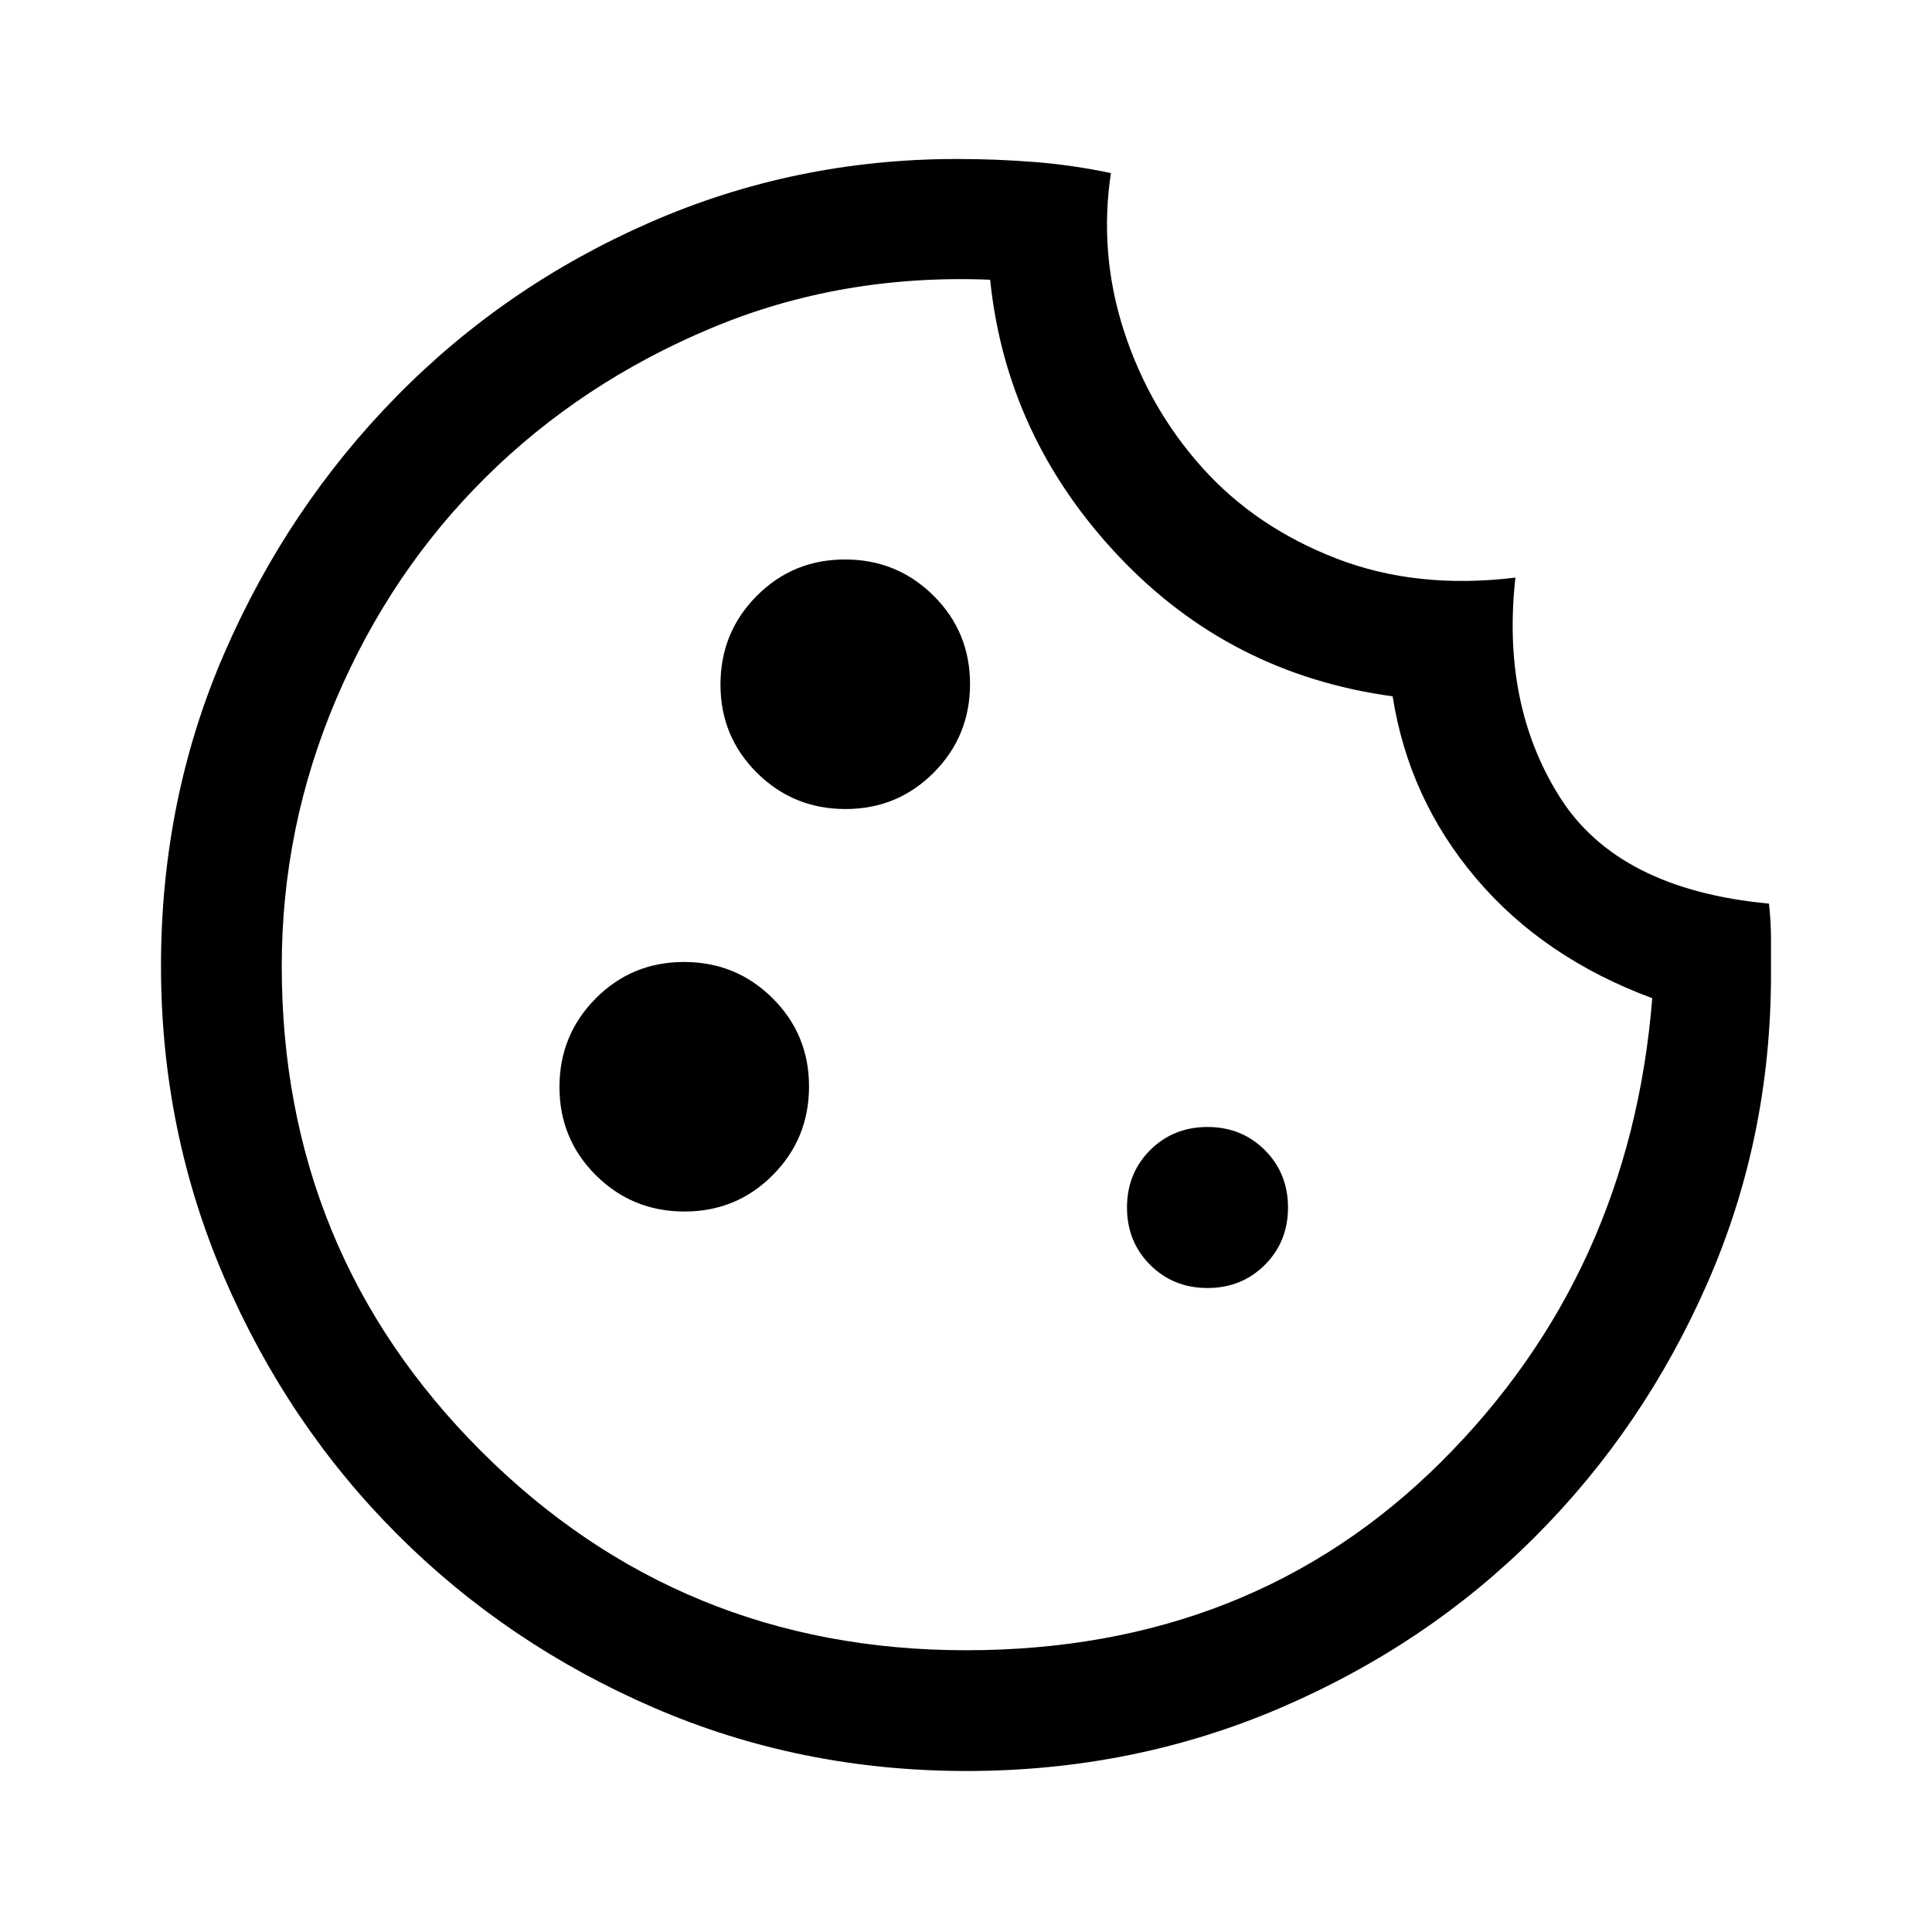
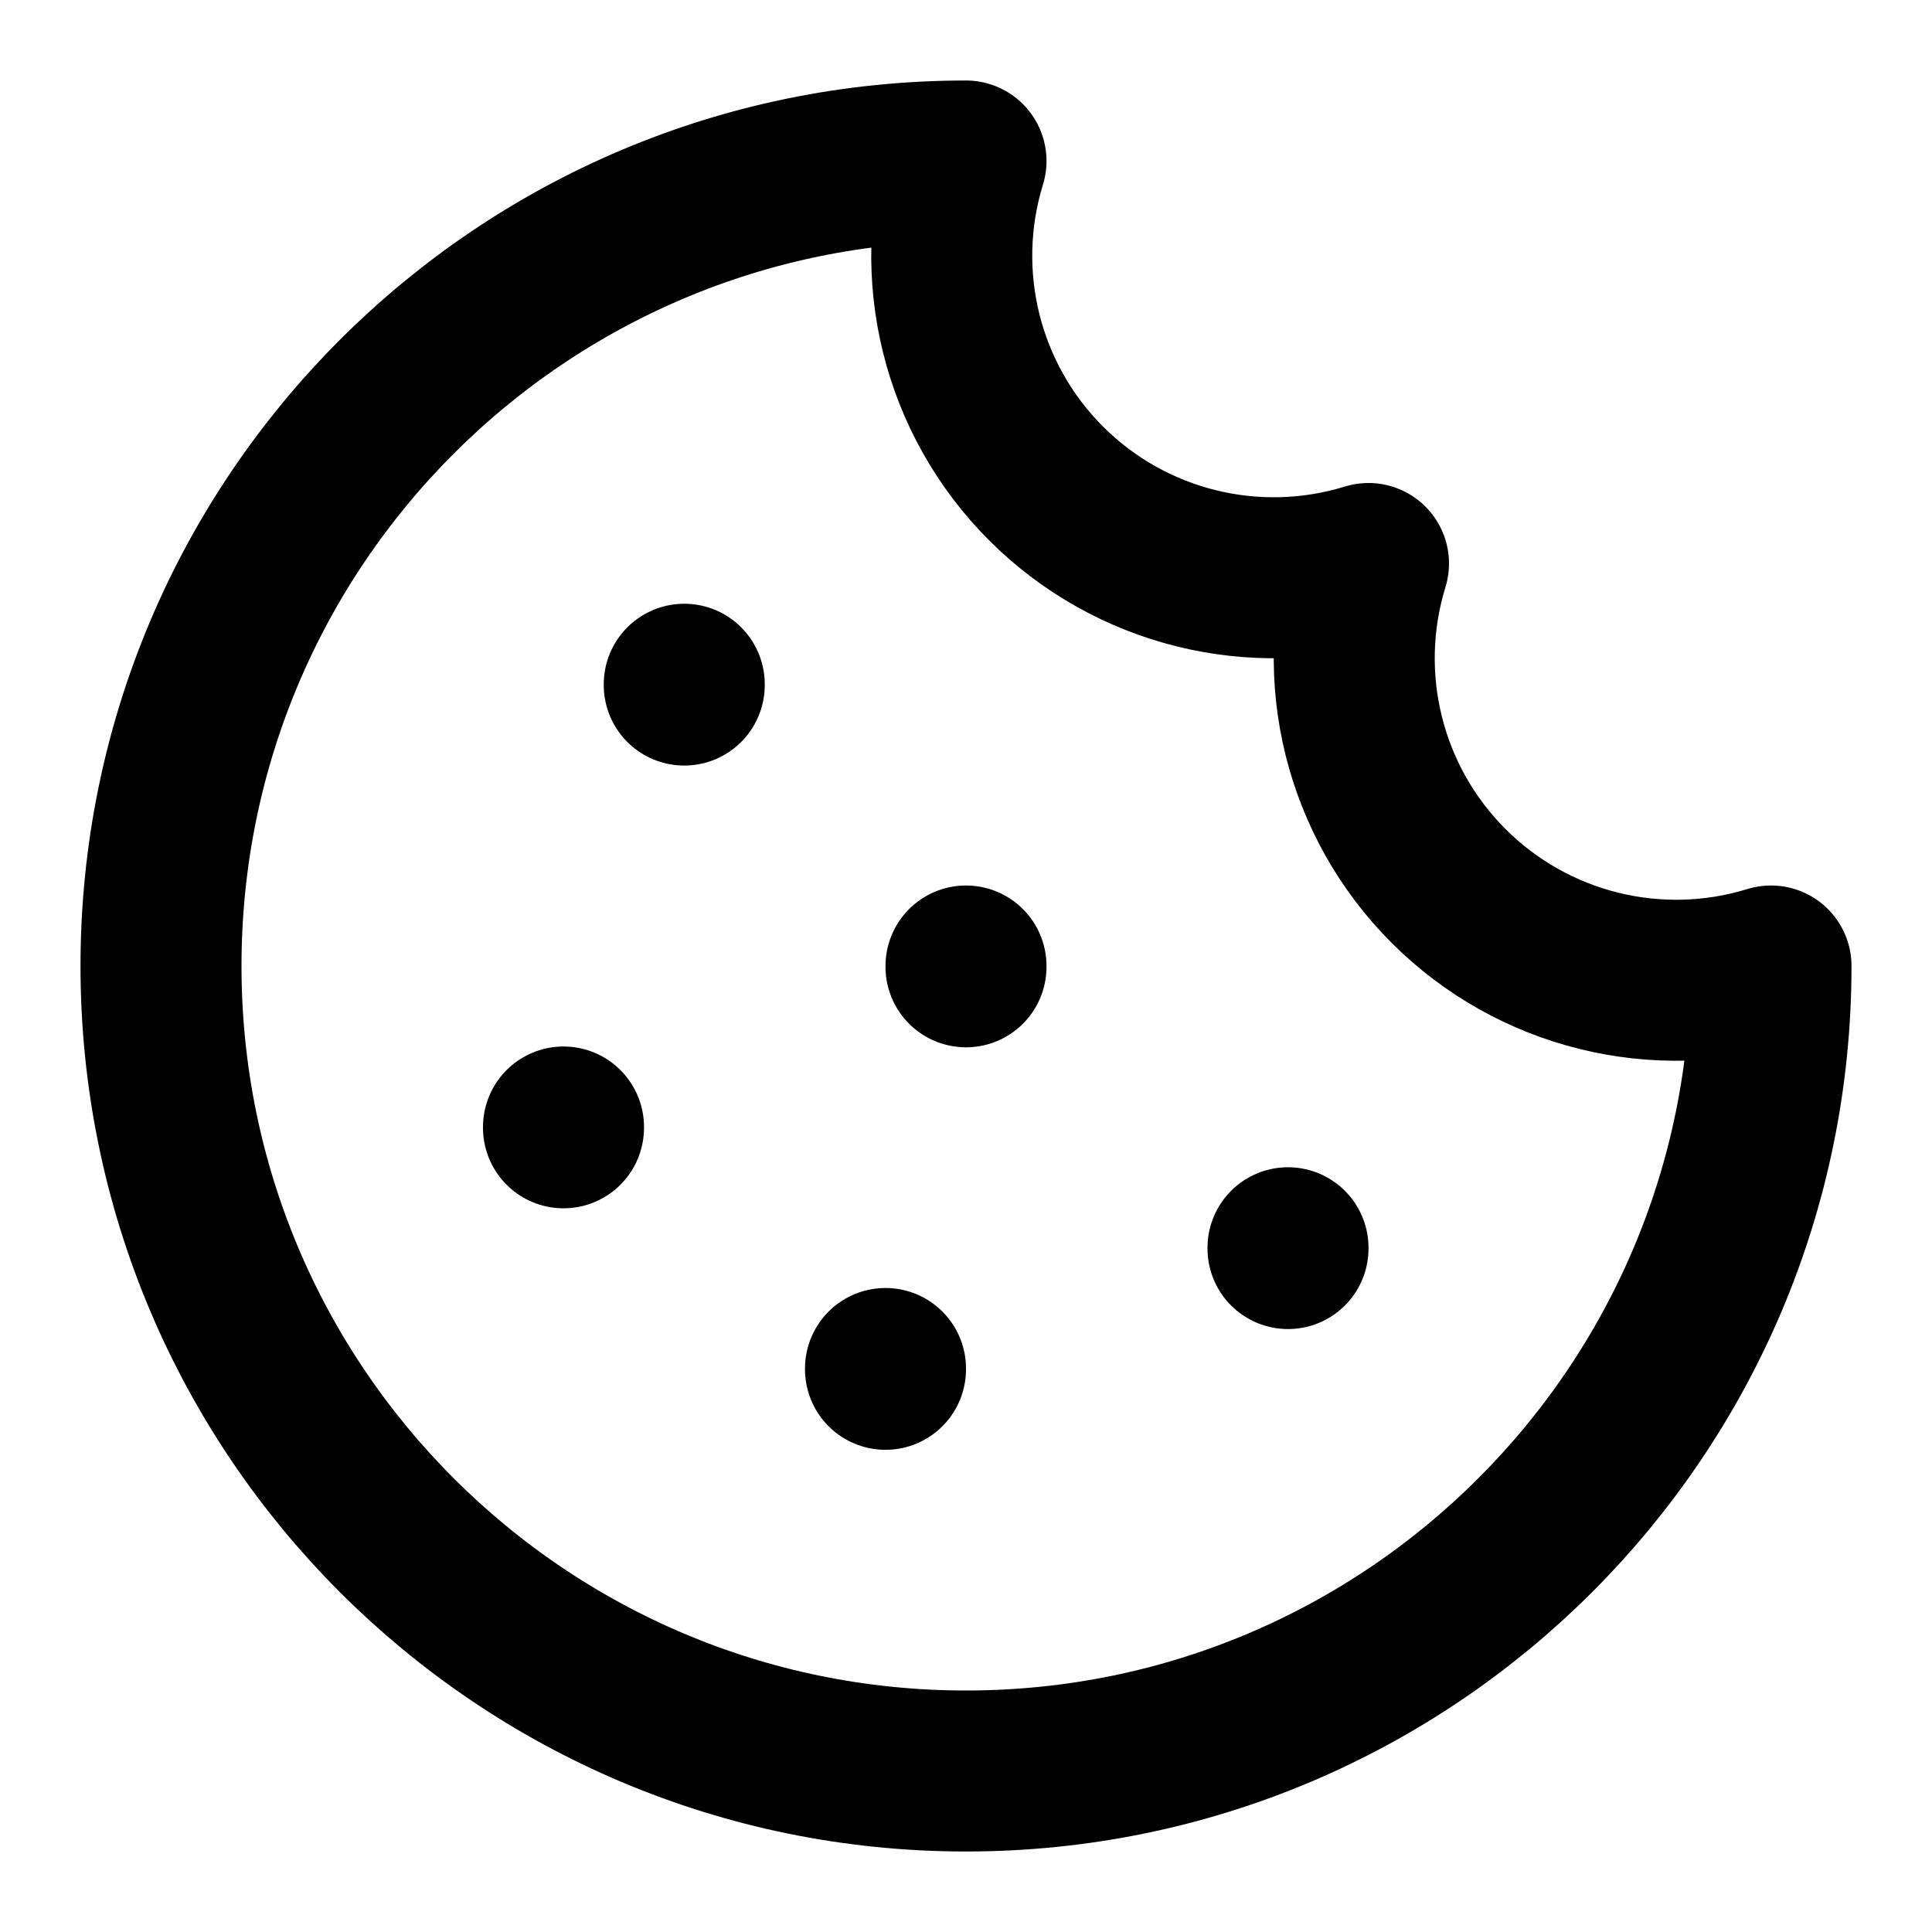
- <svg xmlns="http://www.w3.org/2000/svg" width="48" height="48" viewBox="0 -960 960 960">
-   <path d="M480.27-80q-82.74 0-155.5-31.5Q252-143 197.5-197.5t-86-127.5Q80-398 80-480q0-83 31.5-155.5T197-763q54-55 126-86.5T475.56-881q19.44 0 38.44 1.5 19 1.5 38 5.5-6 40 6.5 78.5t39 68q26.5 29.5 66.5 45t89 9.5q-7 63 22 109t104 53q1 9 1 18v17q0 81.38-31.5 153.34Q817-250.71 763-196.62t-127 85.36Q563-80 480.27-80Zm-60.15-478Q446-558 464-576.12q18-18.12 18-44T463.88-664q-18.12-18-44-18T376-663.88q-18 18.12-18 44T376.12-576q18.12 18 44 18Zm-80 200Q366-358 384-376.12q18-18.12 18-44T383.88-464q-18.12-18-44-18T296-463.88q-18 18.12-18 44T296.12-376q18.12 18 44 18ZM600-320q17 0 28.5-11.5T640-360q0-17-11.5-28.5T600-400q-17 0-28.5 11.5T560-360q0 17 11.5 28.5T600-320ZM480-140q142 0 236-93.5T821-464q-54-20-87.5-59.5T692-614q-81-11-136.5-70T492-821q-74-3-138.5 24t-112 74Q194-676 167-612.5T140-480q0 142 99 241t241 99Zm1-345Z" />
+ <svg xmlns="http://www.w3.org/2000/svg" data-delluna-id="dl_5427c4f147154ff5a781" width="24" height="24" viewBox="0 0 24 24" fill="none" stroke="currentColor" stroke-width="2" stroke-linecap="round" stroke-linejoin="round">
+   <path d="M12 2a10 10 0 1 0 10 10 4 4 0 0 1-5-5 4 4 0 0 1-5-5" />
+   <path d="M8.5 8.5v.01" />
+   <path d="M16 15.5v.01" />
+   <path d="M12 12v.01" />
+   <path d="M11 17v.01" />
+   <path d="M7 14v.01" />
</svg>
